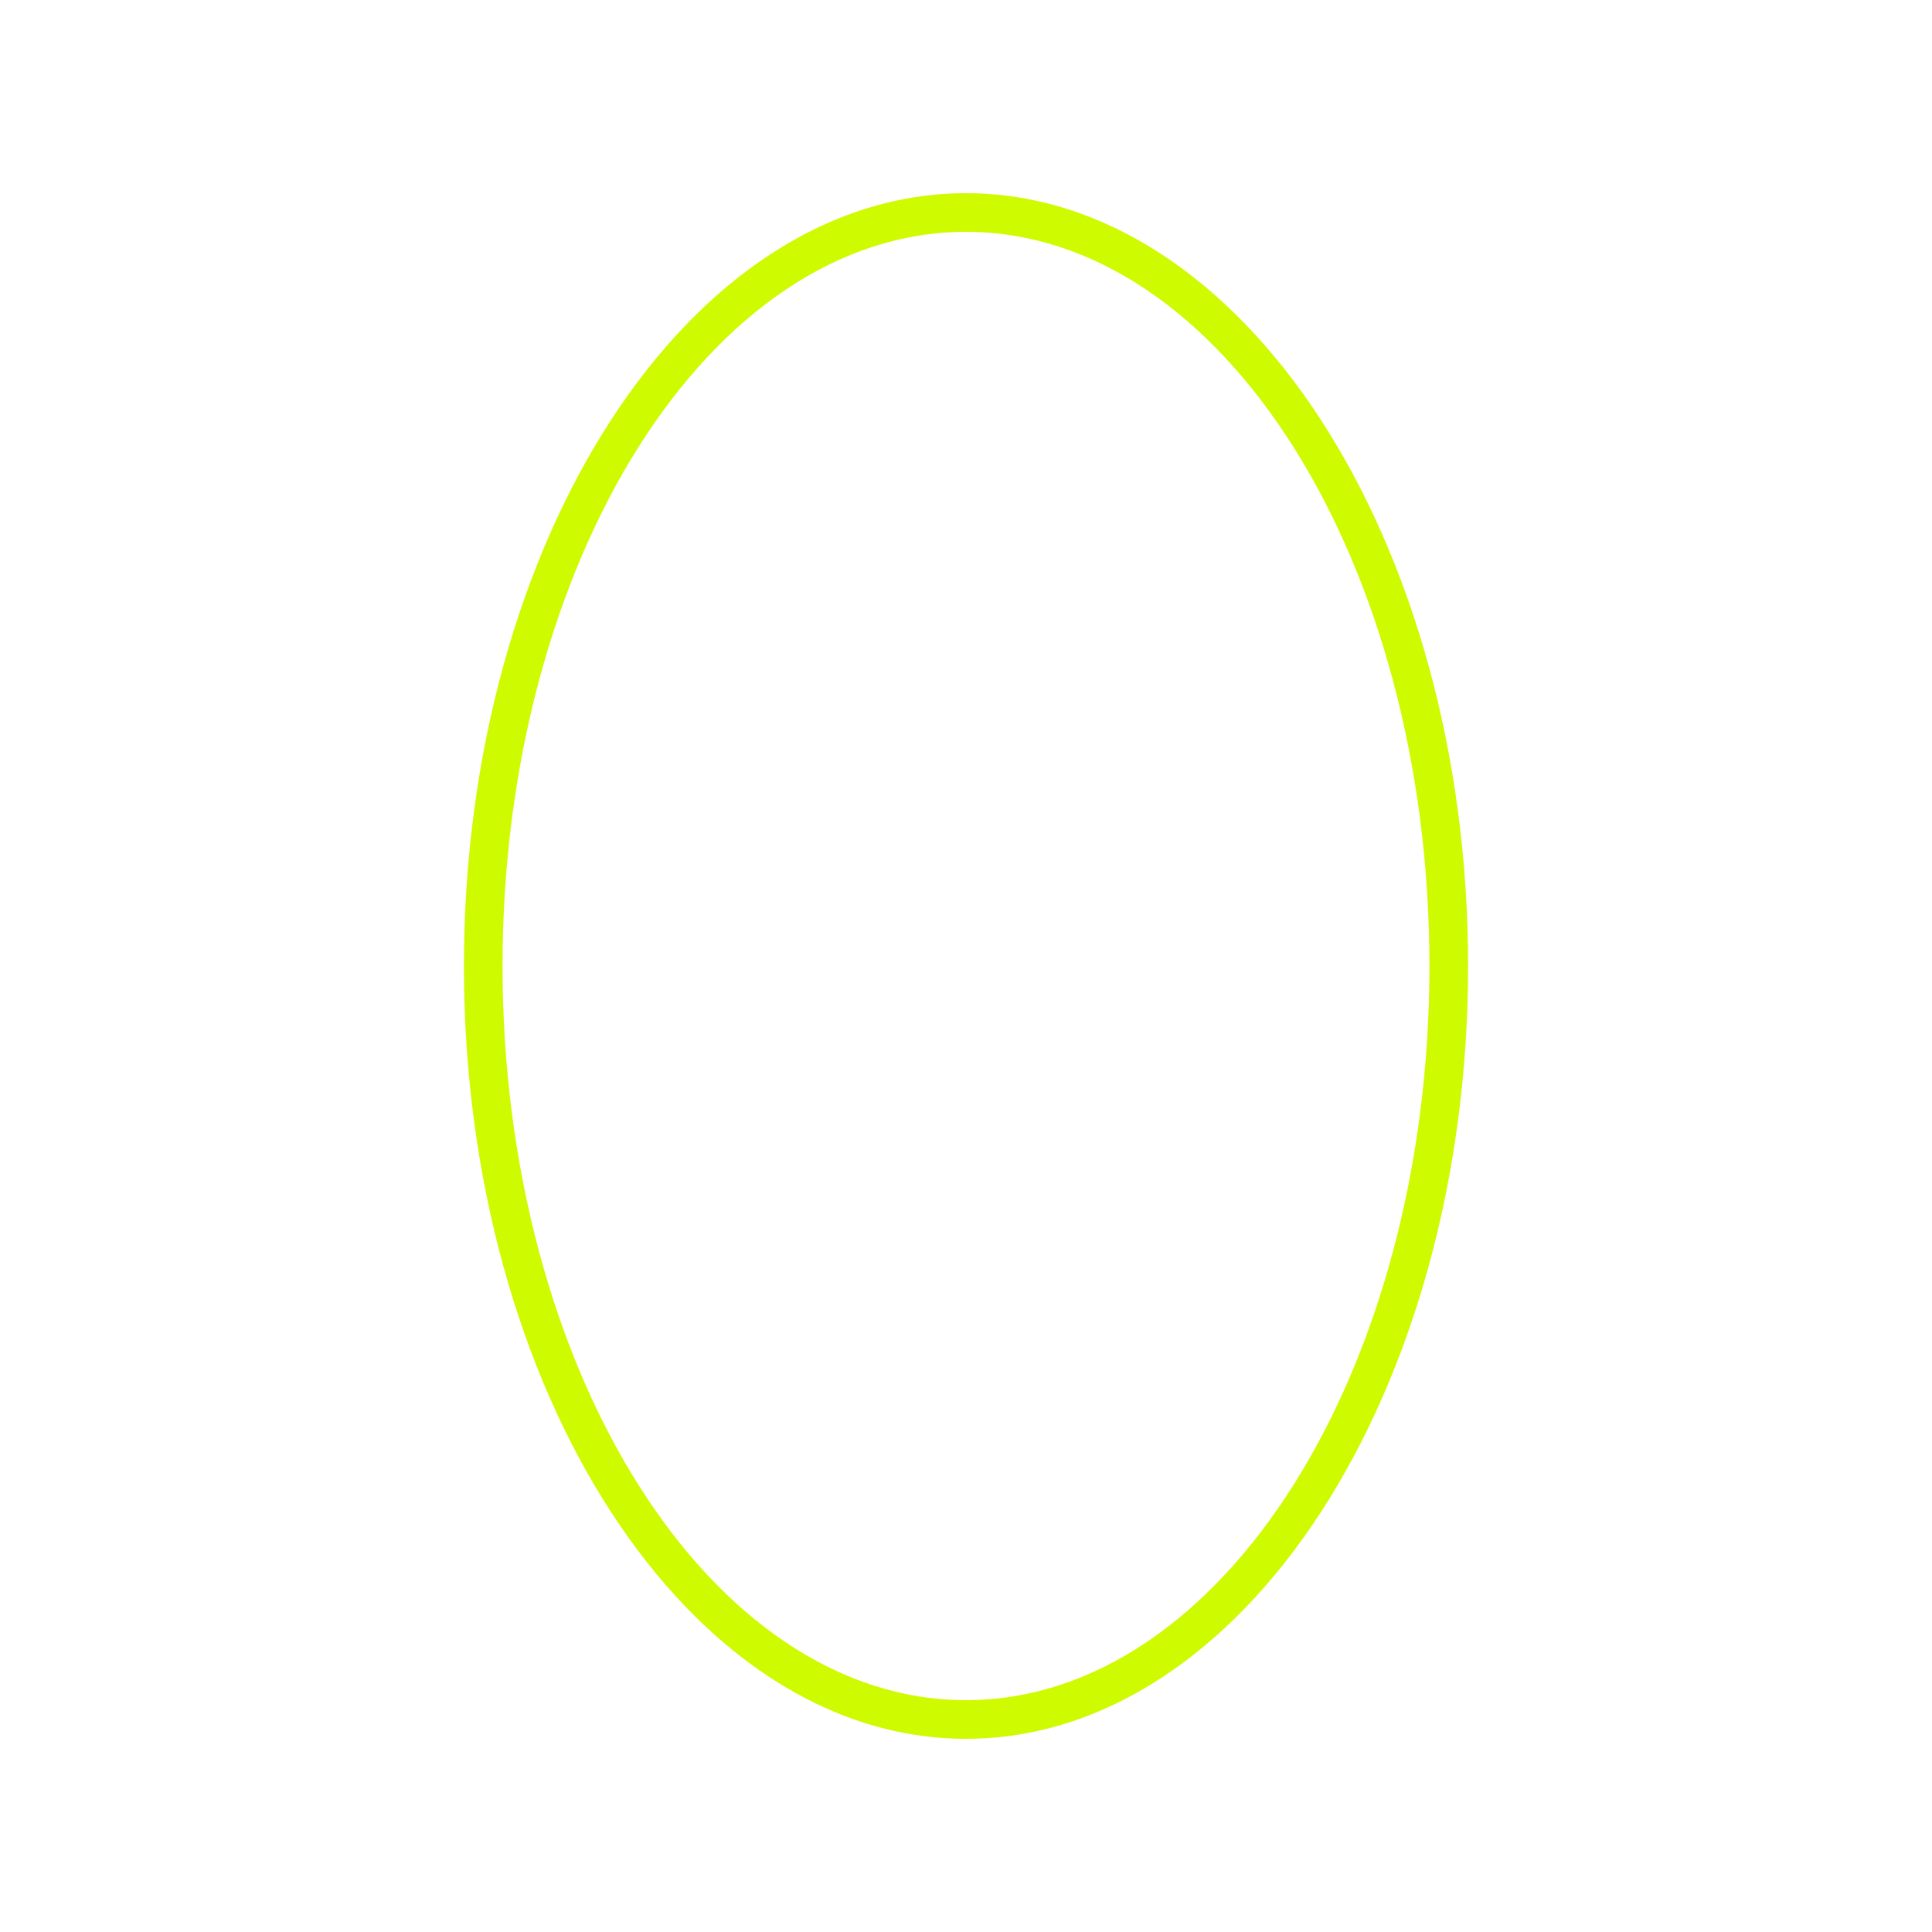
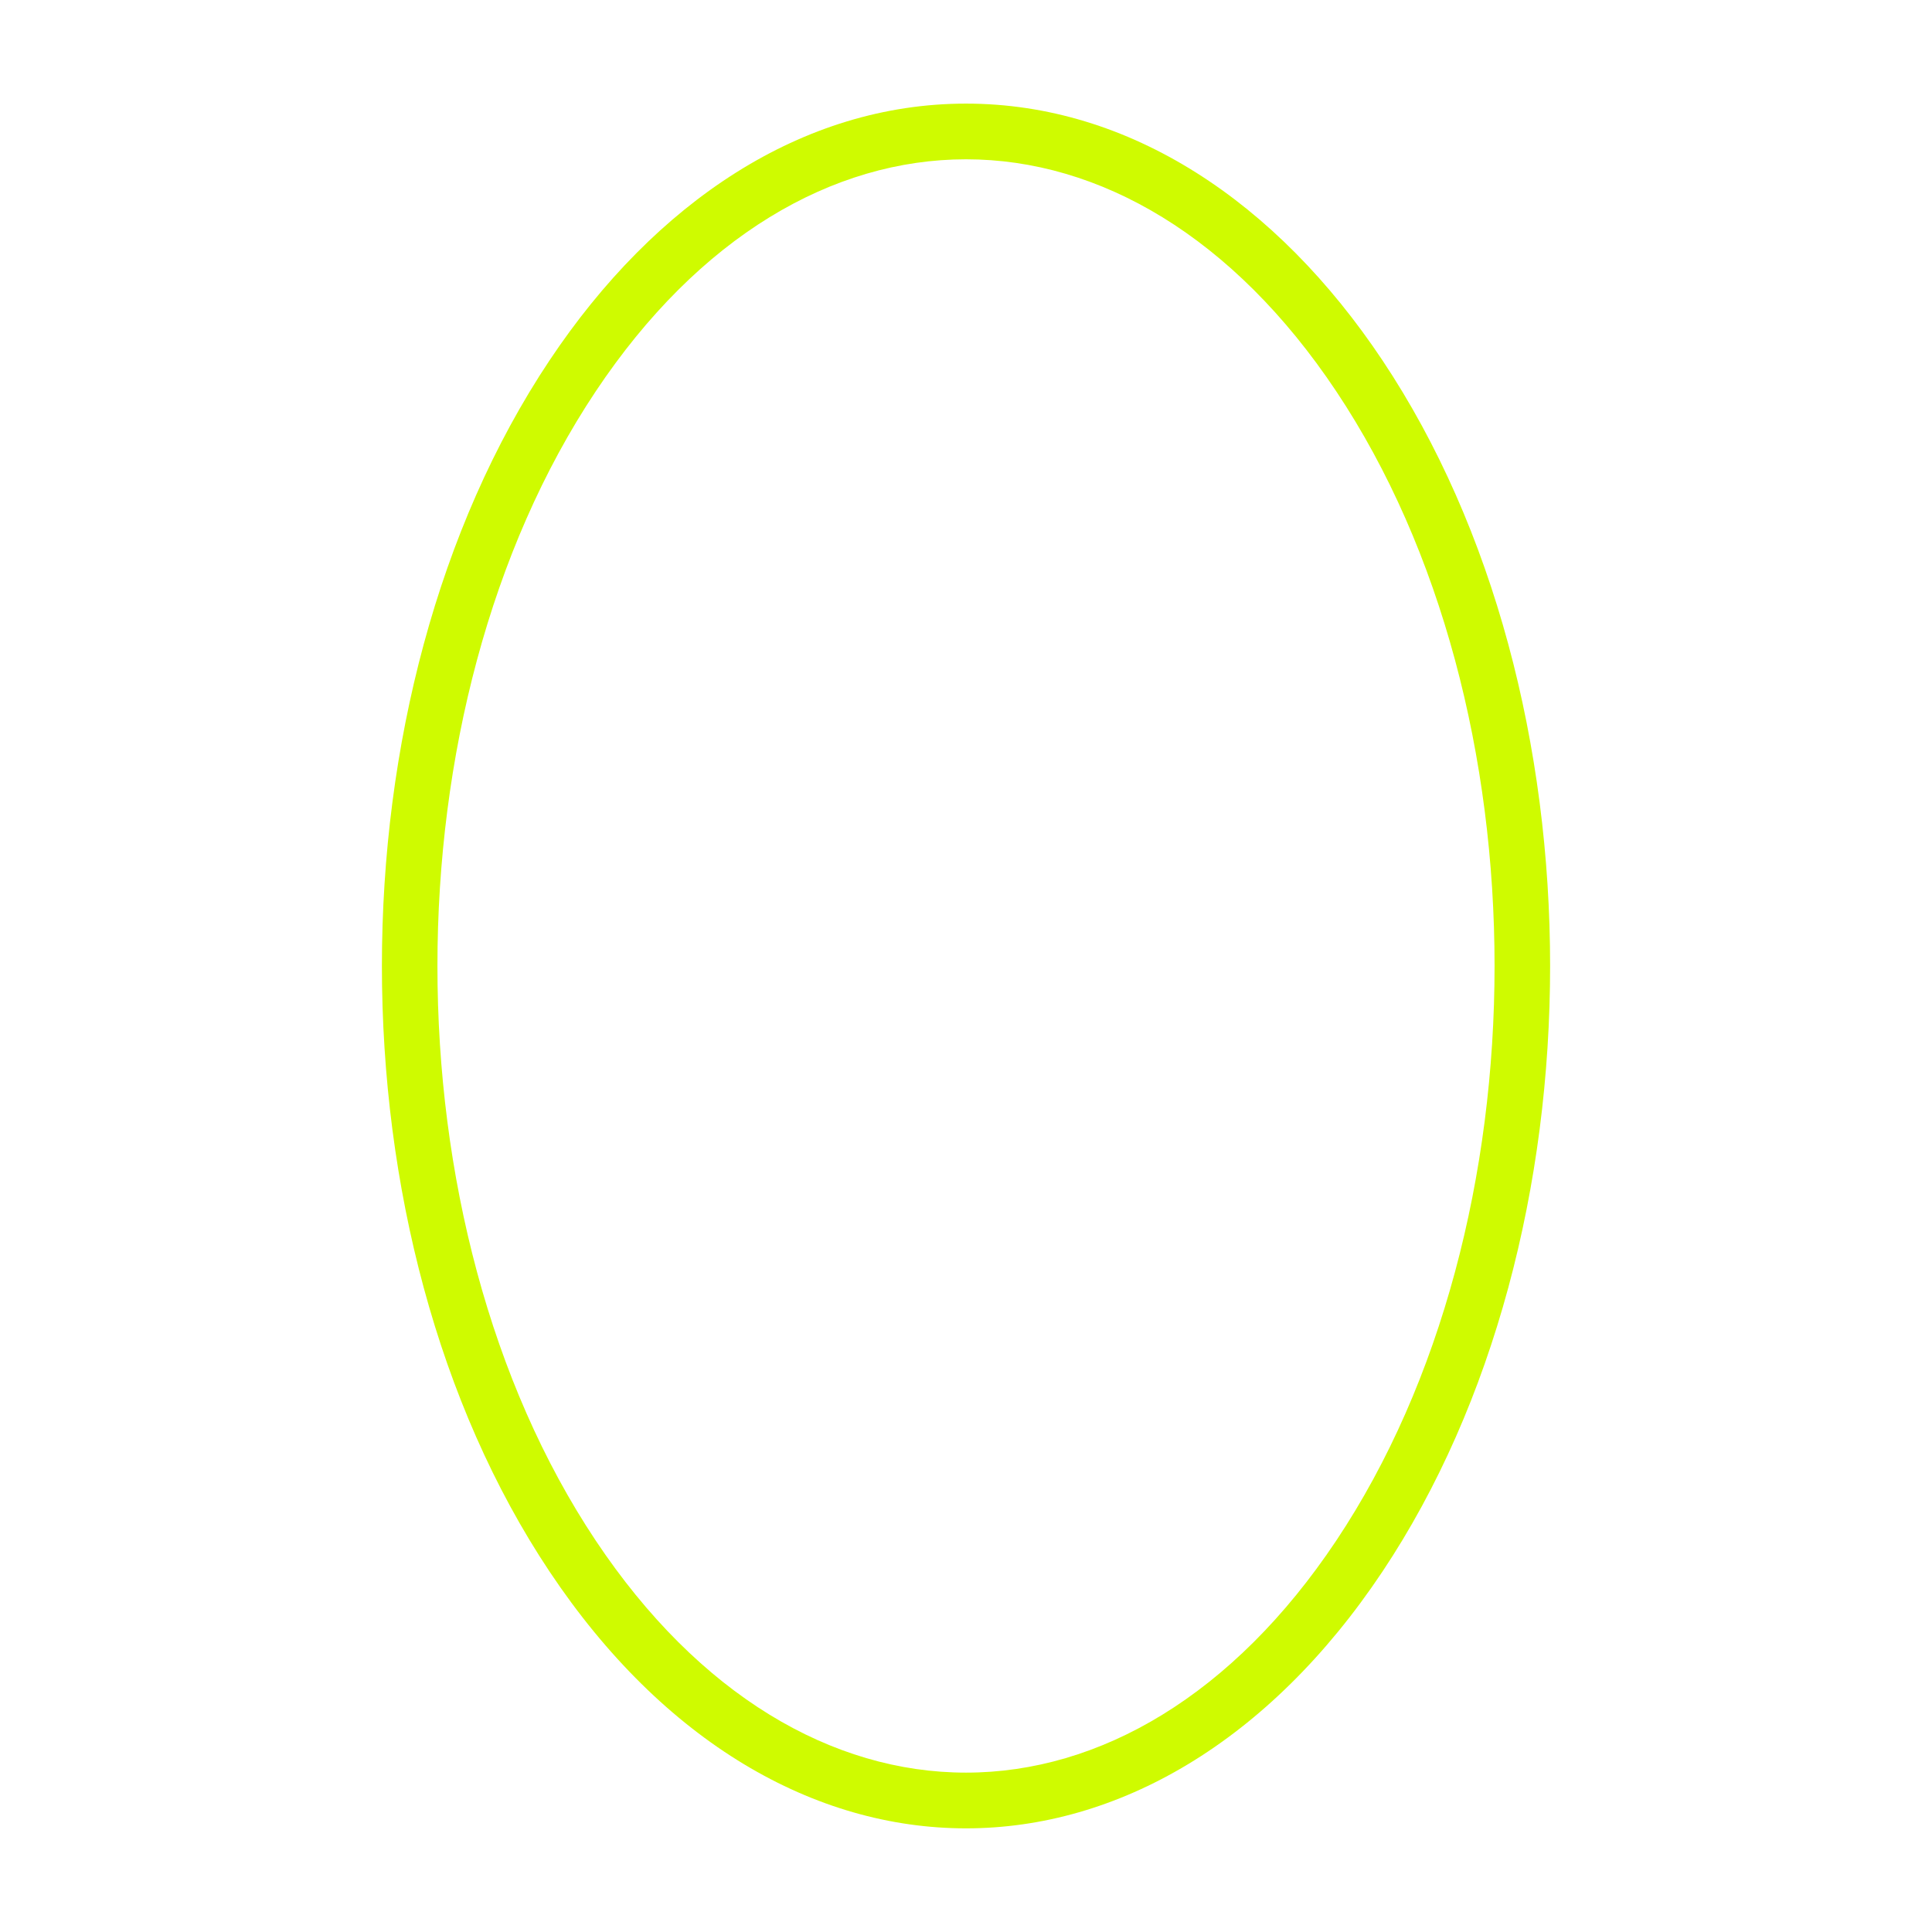
<svg xmlns="http://www.w3.org/2000/svg" width="100pt" height="100pt" version="1.1" viewBox="0 0 100 100">
-   <path d="m50 10c-14.328 0-25.988 17.945-25.988 40s11.66 40 25.988 40 25.988-17.945 25.988-40-11.66-40-25.988-40zm0 78c-13.227 0-23.988-17.047-23.988-38s10.762-38 23.988-38 23.988 17.047 23.988 38-10.762 38-23.988 38z" fill="#cffb00" />
+   <path d="m50 5.363c8.465 0 16.086 5.078 21.559 13.293 11.566 17.348 11.566 45.332 0 62.684-11.816 17.727-31.301 17.727-43.117 0-11.566-17.352-11.566-45.332 0-62.684 5.473-8.211 13.094-13.293 21.559-13.293zm19.164 14.891c-10.676-16.012-27.652-16.012-38.328 0-10.926 16.387-10.926 43.102 0 59.488 10.676 16.012 27.652 16.012 38.328 0 10.926-16.387 10.926-43.102 0-59.488z" fill="#cffb00" fill-rule="evenodd" />
</svg>
